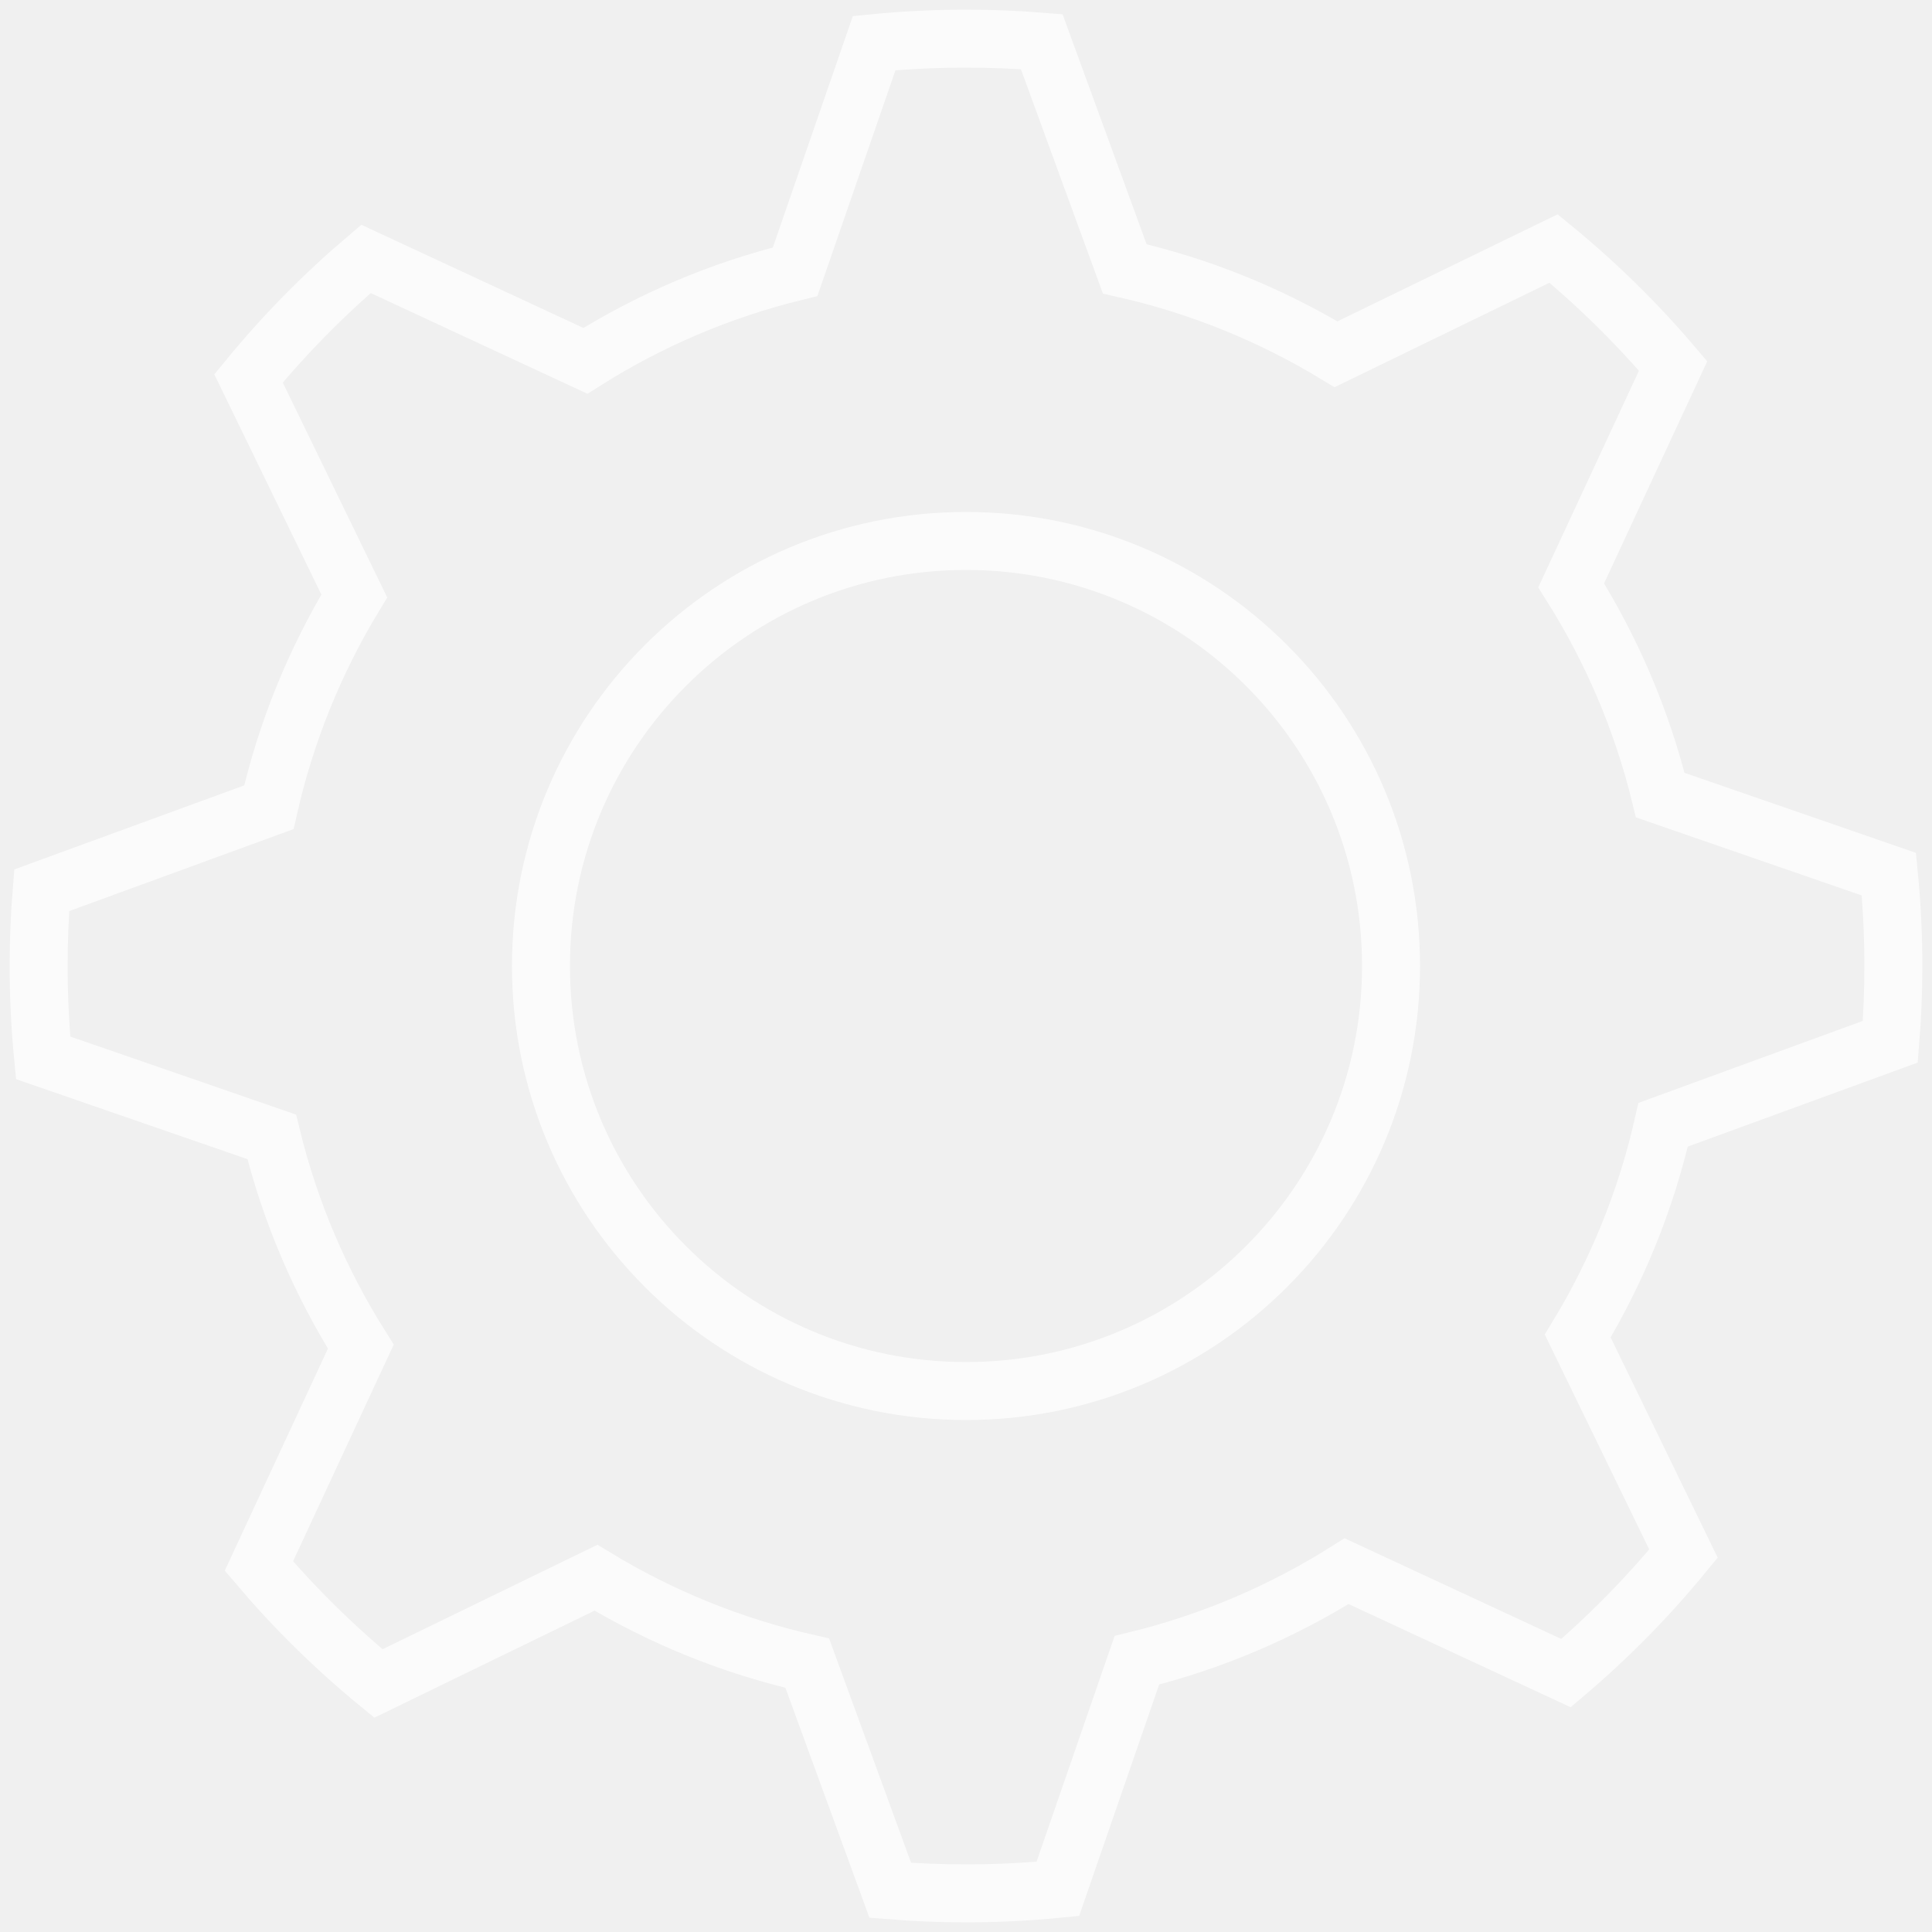
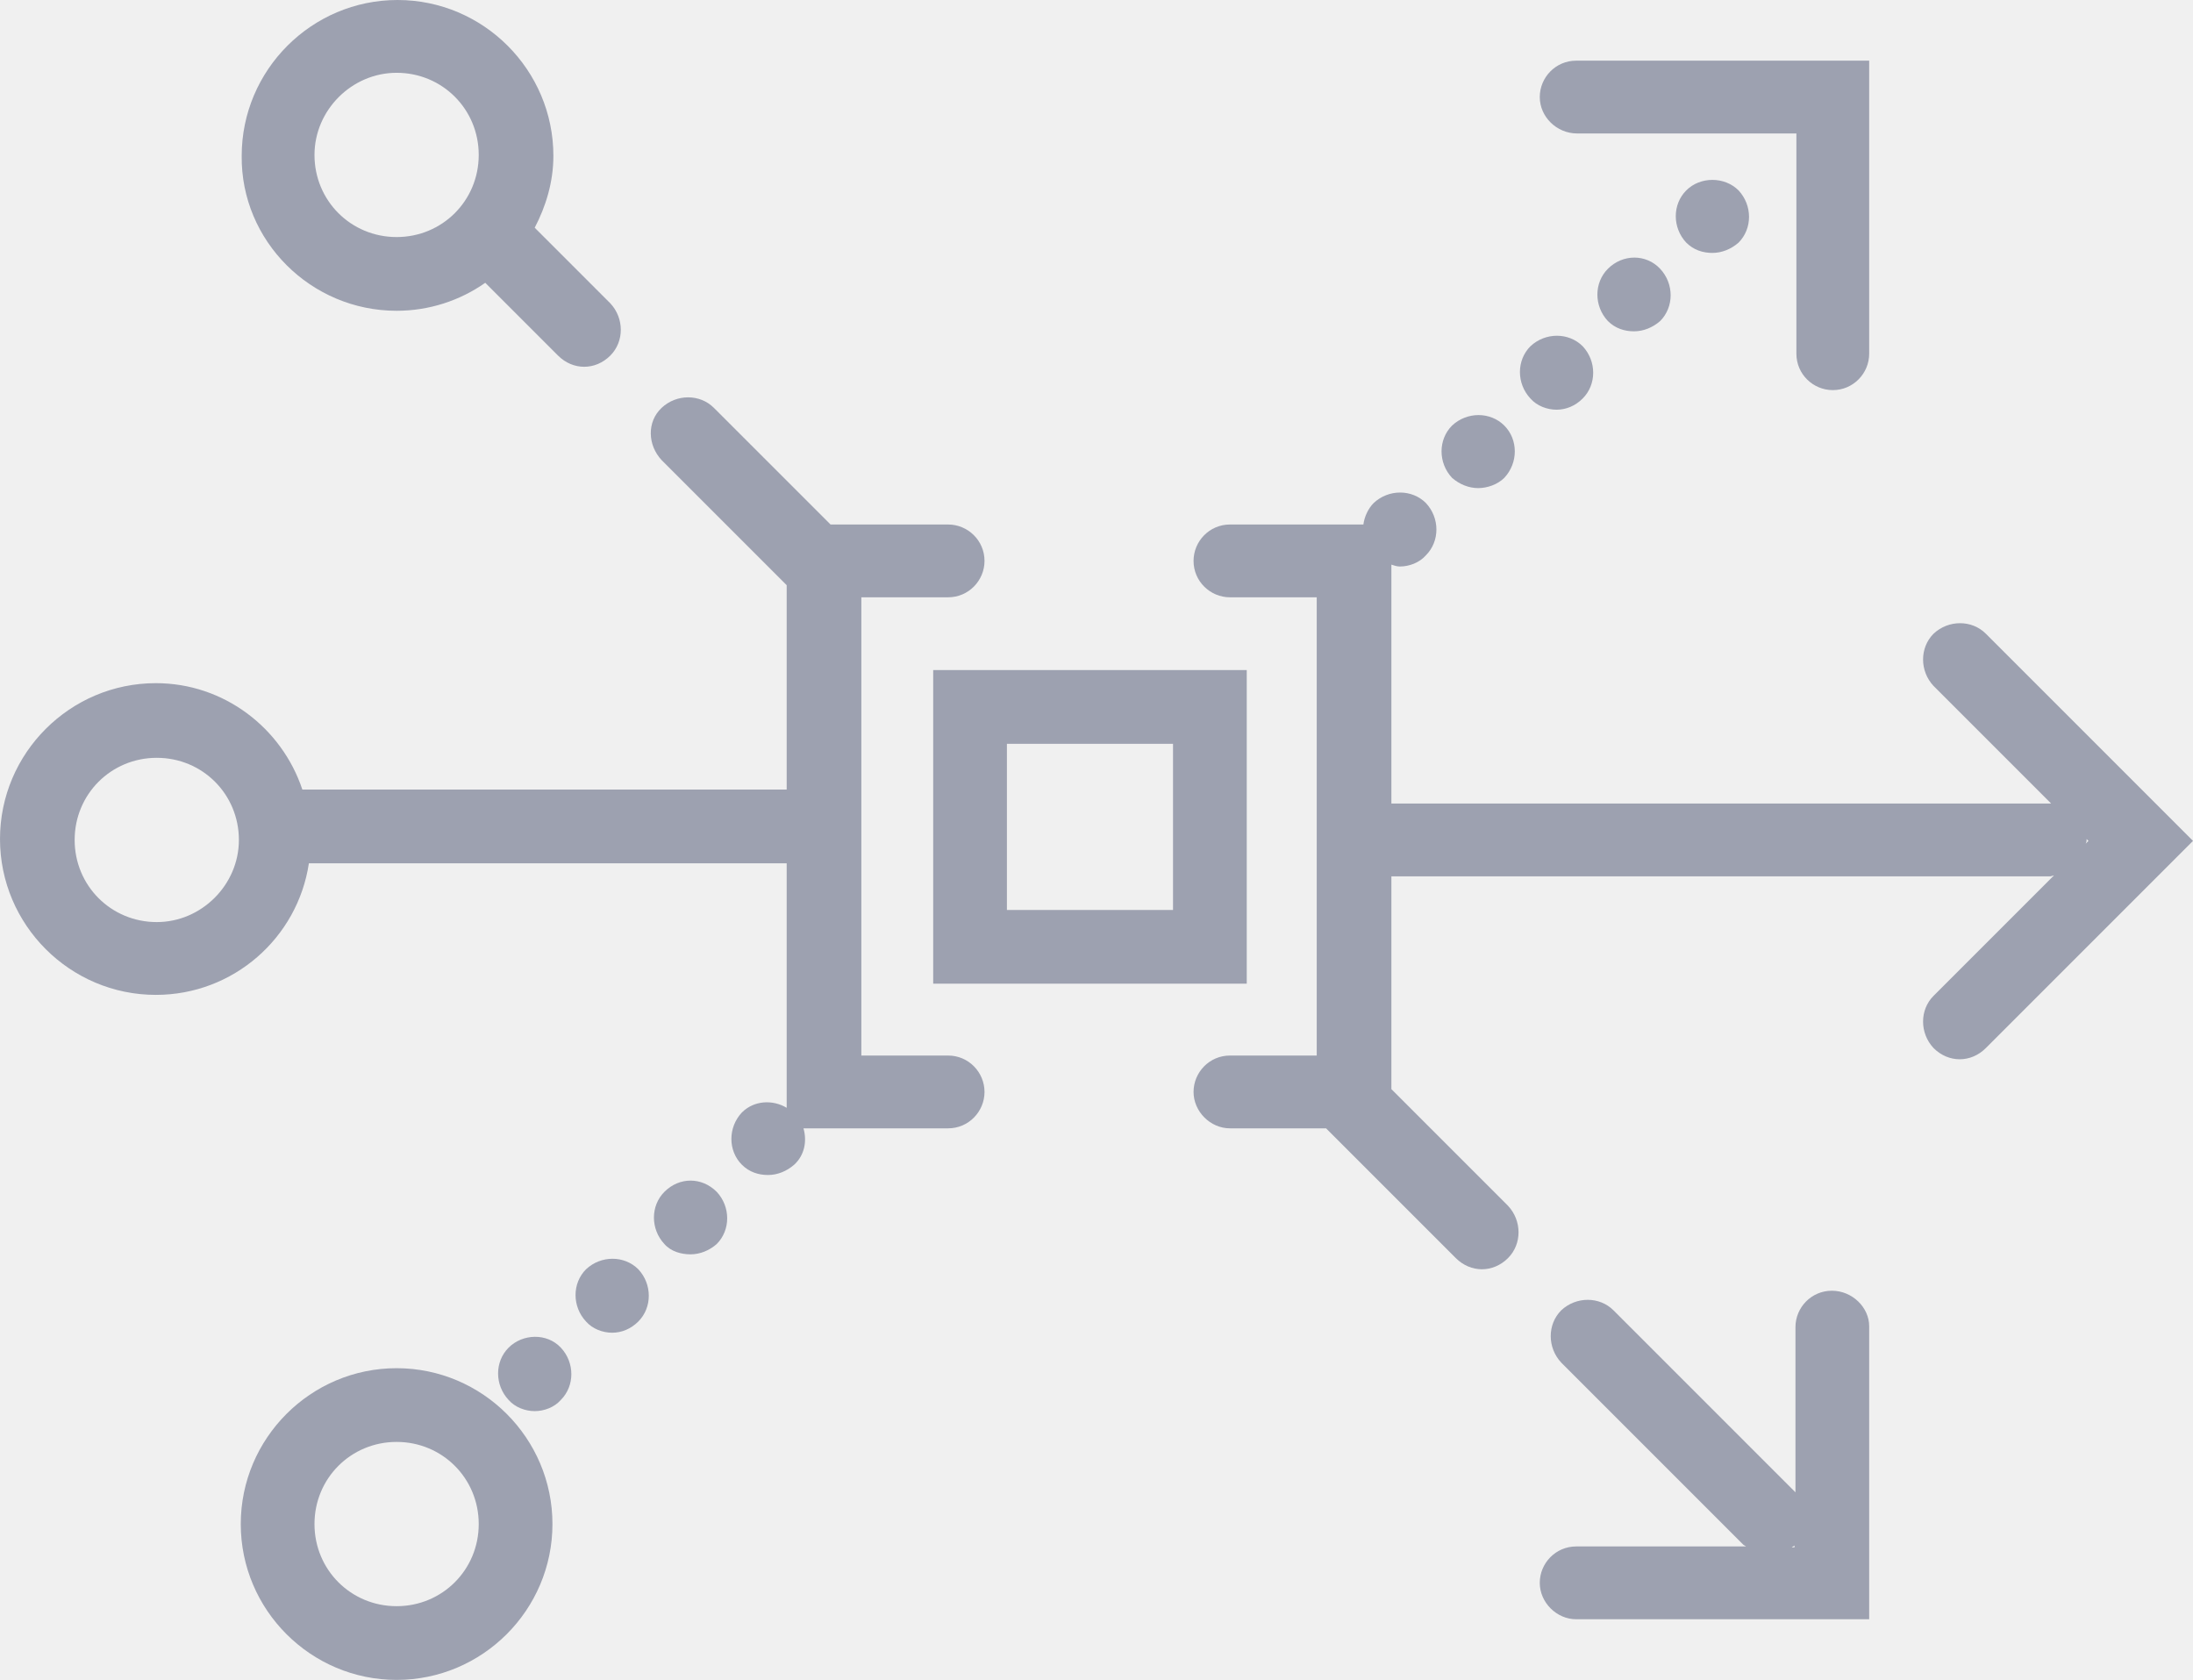
- <svg xmlns="http://www.w3.org/2000/svg" width="100px" height="100px" viewBox="0 0 100 100" version="1.1">
-   <defs />
-   <g id="Rules-Engine" stroke="none" stroke-width="1" fill="none" fill-rule="evenodd">
-     <g id="Nav-Icon" transform="translate(-145, -133)" stroke="#FFFFFF" stroke-opacity="0.75" stroke-width="3">
-       <g id="nav-rules" transform="translate(147, 135)">
-         <path d="M17.586,85.137 L28.847,79.663 C32.183,81.686 35.866,83.196 39.784,84.085 L44.081,95.842 C45.374,95.947 46.681,96 48,96 C49.604,96 51.189,95.921 52.753,95.768 L56.844,83.936 C60.743,82.98 64.399,81.406 67.702,79.324 L79.057,84.6 C81.264,82.725 83.3,80.654 85.137,78.414 L79.663,67.153 C81.686,63.817 83.196,60.134 84.085,56.216 L95.842,51.919 C95.947,50.626 96,49.319 96,48 C96,46.396 95.921,44.811 95.768,43.247 L83.936,39.156 C82.98,35.257 81.406,31.601 79.324,28.298 L84.6,16.943 C82.725,14.736 80.654,12.7 78.414,10.863 L67.153,16.337 C63.817,14.314 60.134,12.804 56.216,11.915 L51.919,0.158 C50.626,0.053 49.319,0 48,0 C46.396,0 44.811,0.079 43.247,0.232 L39.156,12.064 C35.257,13.02 31.601,14.594 28.298,16.676 L16.943,11.4 C14.736,13.275 12.7,15.346 10.863,17.586 L16.337,28.847 C14.314,32.183 12.804,35.866 11.915,39.784 L0.158,44.081 C0.053,45.374 0,46.681 0,48 C0,49.604 0.079,51.189 0.232,52.753 L12.064,56.844 C13.02,60.743 14.594,64.399 16.676,67.702 L11.4,79.057 C13.275,81.264 15.346,83.3 17.586,85.137 Z" id="Star-1" />
-         <circle id="Oval-5" cx="48" cy="48" r="22" />
-       </g>
-     </g>
-   </g>
+ <svg xmlns="http://www.w3.org/2000/svg" id="Layer_1" viewBox="0 0 235 180">
+   <style>.st0{fill:#9DA1B0;}</style>
+   <path class="st0" d="M212.8 67.9c-1.5-1.5-4-1.5-5.6 0-1.5 1.5-1.5 4 0 5.6l12.6 12.6H149.1V60.5c.3.1.6.2.9.2 1 0 2.1-.4 2.8-1.2 1.5-1.5 1.5-4 0-5.6-1.5-1.5-4-1.5-5.6 0-.6.6-1 1.5-1.1 2.3h-14.3c-2.2 0-3.9 1.8-3.9 3.9 0 2.2 1.8 3.9 3.9 3.9h9.3v49.1h-9.3c-2.2 0-3.9 1.8-3.9 3.9s1.8 3.9 3.9 3.9h10.3l13.9 13.9c.8.8 1.8 1.2 2.8 1.2 1 0 2-.4 2.8-1.2 1.5-1.5 1.5-4 0-5.6l-12.5-12.5V93.9h70.6c.1 0 .3-.1.4-.1l-12.9 12.9c-1.5 1.5-1.5 4 0 5.6.8.8 1.8 1.2 2.8 1.2s2-.4 2.8-1.2L235 90.1l-22.2-22.2zm10.8 22l.2.2-.3.3c.1-.2.1-.3.1-.5zM169 14.3h23.5v23.6c0 2.2 1.8 3.9 3.9 3.9 2.2 0 3.9-1.8 3.9-3.9V6.5h-31.4c-2.2 0-3.9 1.8-3.9 3.9s1.8 3.9 4 3.9zM196.3 138.3c-2.2 0-3.9 1.8-3.9 3.9v17.7l-19.5-19.5c-1.5-1.5-4-1.5-5.6 0-1.5 1.5-1.5 4 0 5.6l19.5 19.5c.1.1.2.1.3.2h-18.2c-2.2 0-3.9 1.8-3.9 3.9s1.8 3.9 3.9 3.9h31.4v-31.4c0-2-1.8-3.8-4-3.8zm-4.3 27.5c.1-.1.2-.1.3-.2v-.1.3h-.3zM42.5 33.3c3.5 0 6.8-1.1 9.5-3l7.8 7.8c.8.8 1.8 1.2 2.8 1.2 1 0 2-.4 2.8-1.2 1.5-1.5 1.5-4 0-5.6l-8.1-8.1c1.2-2.3 2-4.9 2-7.7C59.3 7.5 51.8 0 42.6 0S25.9 7.5 25.9 16.7c-.1 9.1 7.4 16.6 16.6 16.6zm0-25.5c4.9 0 8.8 3.9 8.8 8.8s-3.9 8.8-8.8 8.8-8.8-3.9-8.8-8.8c0-4.8 4-8.8 8.8-8.8zM42.5 146.6c-9.2 0-16.7 7.5-16.7 16.7S33.3 180 42.5 180s16.7-7.5 16.7-16.7-7.5-16.7-16.7-16.7zm0 25.5c-4.9 0-8.8-3.9-8.8-8.8s3.9-8.8 8.8-8.8 8.8 3.9 8.8 8.8-3.9 8.8-8.8 8.8zM158.4 52.3c1 0 2.1-.4 2.8-1.1 1.5-1.6 1.5-4.1 0-5.6s-4-1.5-5.6 0c-1.5 1.5-1.5 4 0 5.6.8.7 1.8 1.1 2.8 1.1z" />
+   <path class="st0" d="M180.7 20.4c-1.5 1.5-1.5 4 0 5.6.8.8 1.8 1.1 2.8 1.1s2-.4 2.8-1.1c1.5-1.5 1.5-4 0-5.6-1.5-1.5-4.1-1.5-5.6 0zM166.8 43.9c1 0 2-.4 2.8-1.2 1.5-1.5 1.5-4 0-5.6-1.5-1.5-4-1.5-5.6 0-1.5 1.5-1.5 4 0 5.6.7.8 1.8 1.2 2.8 1.2zM172.3 28.8c-1.5 1.5-1.5 4 0 5.6.8.8 1.8 1.1 2.8 1.1s2-.4 2.8-1.1c1.5-1.5 1.5-4 0-5.6-1.5-1.6-4-1.6-5.6 0zM101.6 113.1h-9.3V64h9.3c2.2 0 3.9-1.8 3.9-3.9 0-2.2-1.8-3.9-3.9-3.9H89L76.5 43.7c-1.5-1.5-4-1.5-5.6 0s-1.5 4 0 5.6l13.4 13.4v21.9H32.4C30.2 78 24 73.2 16.7 73.2 7.5 73.2 0 80.7 0 89.9s7.5 16.7 16.7 16.7c8.3 0 15.2-6.1 16.4-14.1h51.2v26.2c-1.5-.9-3.5-.8-4.8.5-1.5 1.6-1.5 4.1 0 5.6.8.8 1.8 1.1 2.8 1.1s2-.4 2.8-1.1c1.1-1 1.4-2.5 1-3.9h15.5c2.2 0 3.9-1.8 3.9-3.9s-1.7-3.9-3.9-3.9zM16.8 98.8C11.9 98.8 8 94.9 8 90s3.9-8.8 8.8-8.8 8.8 3.9 8.8 8.8c0 4.8-4 8.8-8.8 8.8z" />
+   <path class="st0" d="M100 105.4h33.6V71.8H100v33.6zm7.9-25.7h17.8v17.8h-17.8V79.7zM62.8 136c-1.5 1.5-1.5 4 0 5.6.7.8 1.8 1.2 2.8 1.2 1 0 2-.4 2.8-1.2 1.5-1.5 1.5-4 0-5.6-1.5-1.5-4-1.5-5.6 0zM54.5 144.4c-1.5 1.5-1.5 4 0 5.6.7.8 1.8 1.2 2.8 1.2 1 0 2.1-.4 2.8-1.2 1.5-1.5 1.5-4 0-5.6-1.5-1.6-4.1-1.5-5.6 0zM71.2 127.7c-1.5 1.5-1.5 4 0 5.6.7.8 1.8 1.1 2.8 1.1 1 0 2-.4 2.8-1.1 1.5-1.5 1.5-4 0-5.6-1.6-1.6-4-1.6-5.6 0z" />
</svg>
